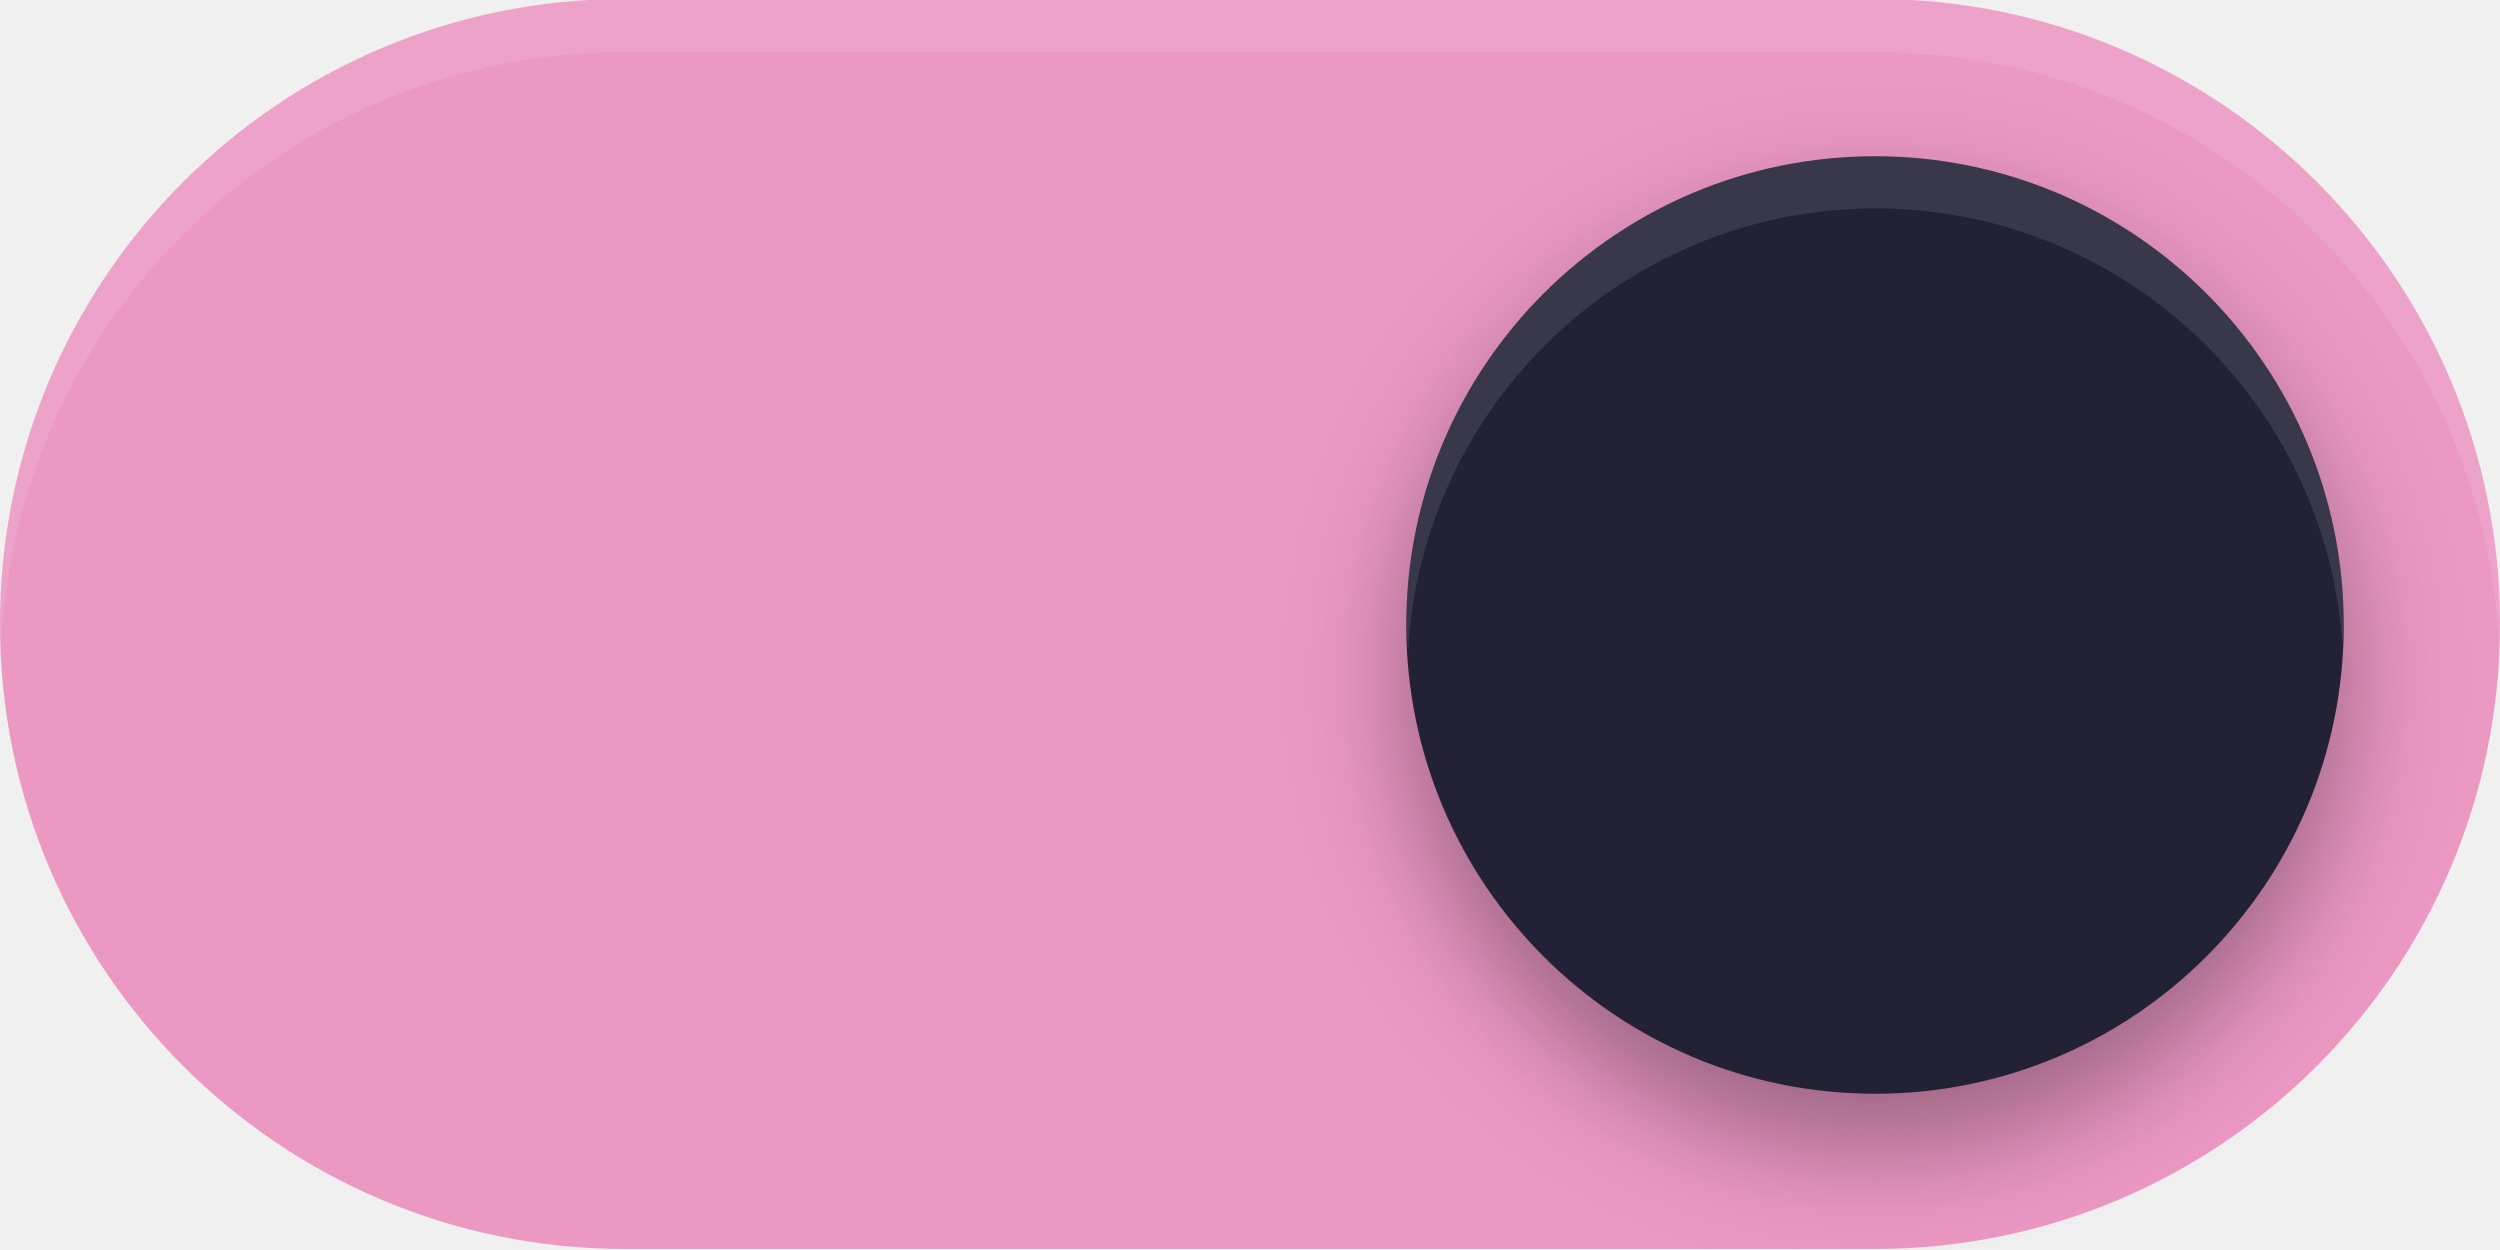
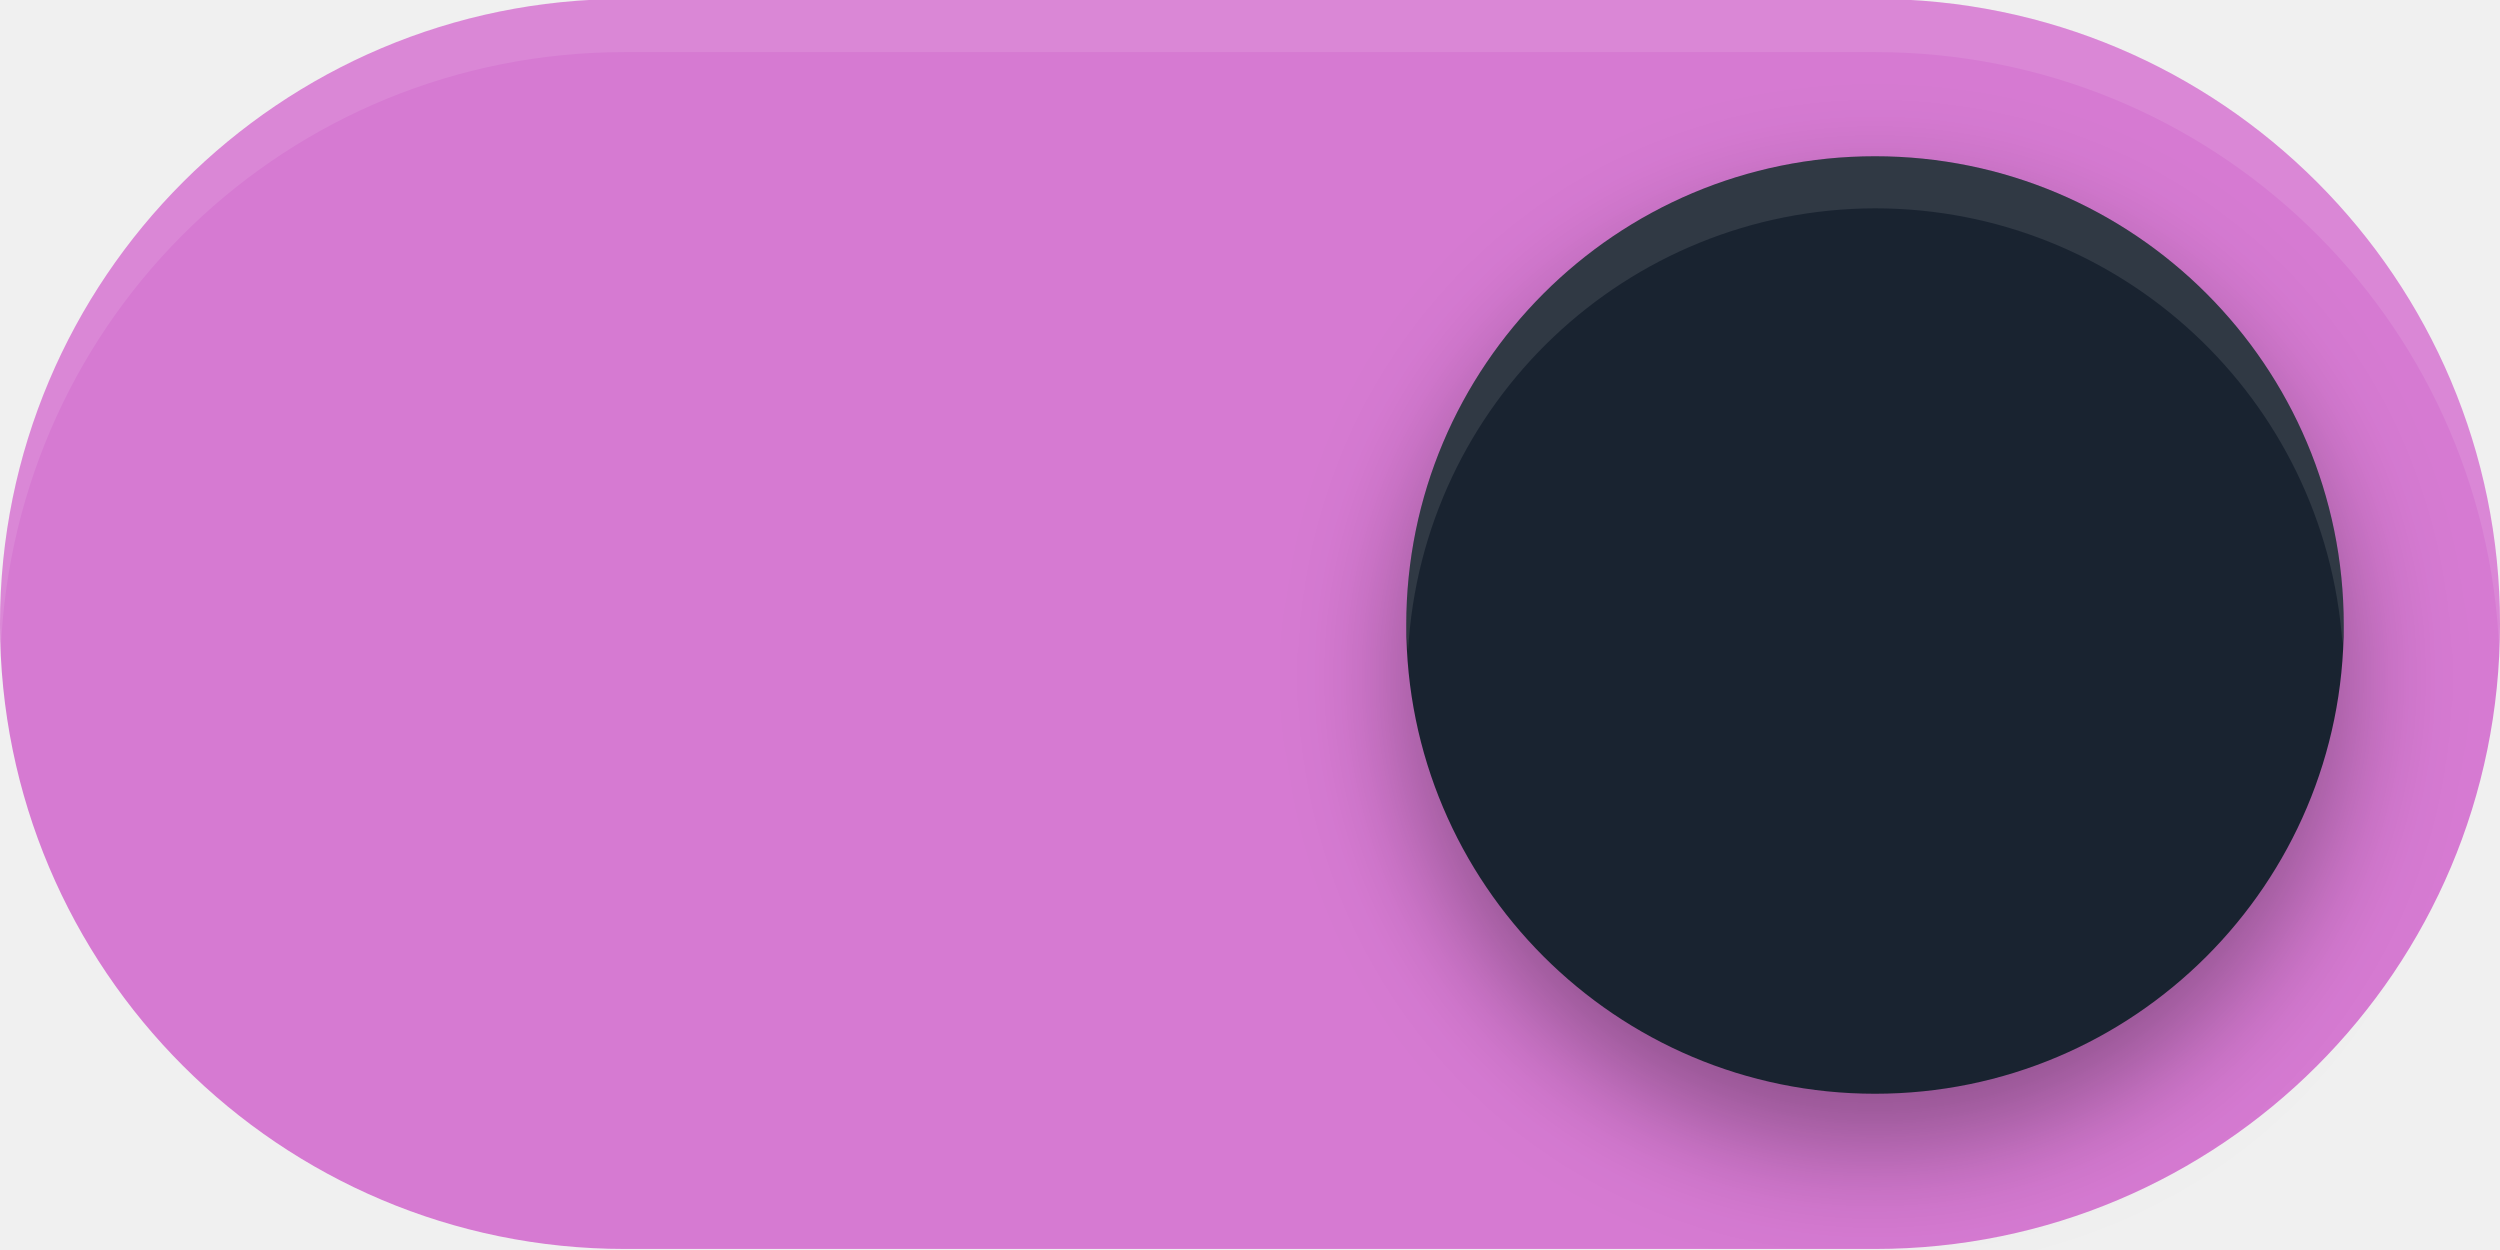
<svg xmlns="http://www.w3.org/2000/svg" width="48" height="24" version="1.1" id="svg939">
  <defs id="defs943">
    <filter style="color-interpolation-filters:sRGB" id="filter863" x="-0.147" y="-0.147" width="1.294" height="1.294">
      <feGaussianBlur stdDeviation="1.103" id="feGaussianBlur865" />
    </filter>
  </defs>
-   <rect transform="scale(-1,1)" x="-48" y="-0.02" width="48" height="24" rx="12" ry="12" fill="#009688" stroke-width="0" style="paint-order:stroke fill markers;fill:#eb98c3;fill-opacity:1" id="rect2" />
+   <rect transform="scale(-1,1)" x="-48" y="-0.02" width="48" height="24" rx="12" ry="12" fill="#009688" stroke-width="0" style="paint-order:stroke fill markers;fill:#d67ad2;fill-opacity:1" id="rect2" />
  <circle cx="36" cy="13" r="9" fill="#ffffff" stroke-width="0" style="opacity:0.35;fill:#000000;paint-order:stroke fill markers;filter:url(#filter863)" id="circle307" />
-   <circle cx="36" cy="12" r="9" fill="#ffffff" stroke-width="0" style="paint-order:stroke fill markers;fill:#232136;fill-opacity:1" id="circle4" />
+   <circle cx="36" cy="12" r="9" fill="#ffffff" stroke-width="0" style="paint-order:stroke fill markers;fill:#192330;fill-opacity:1" id="circle4" />
  <path id="rect876" style="opacity:0.1;fill:#ffffff;paint-order:stroke fill markers" d="m 12,-0.02 c -6.648,0 -12,5.352 -12,12 0,0.171 0.007,0.34 0.014,0.51 C 0.279,6.081 5.523,1 12,1 H 36 C 42.477,1 47.721,6.081 47.986,12.49 47.993,12.321 48,12.152 48,11.98 48,5.332 42.648,-0.02 36,-0.02 Z" />
  <path id="circle1665" style="paint-order:stroke fill markers;fill:#ffffff;fill-opacity:1;opacity:0.1" d="M 36 3 A 9 9 0 0 0 27 12 A 9 9 0 0 0 27.035 12.5 A 9 9 0 0 1 36 4 A 9 9 0 0 1 44.975 12.359 A 9 9 0 0 0 45 12 A 9 9 0 0 0 36 3 z " />
</svg>
